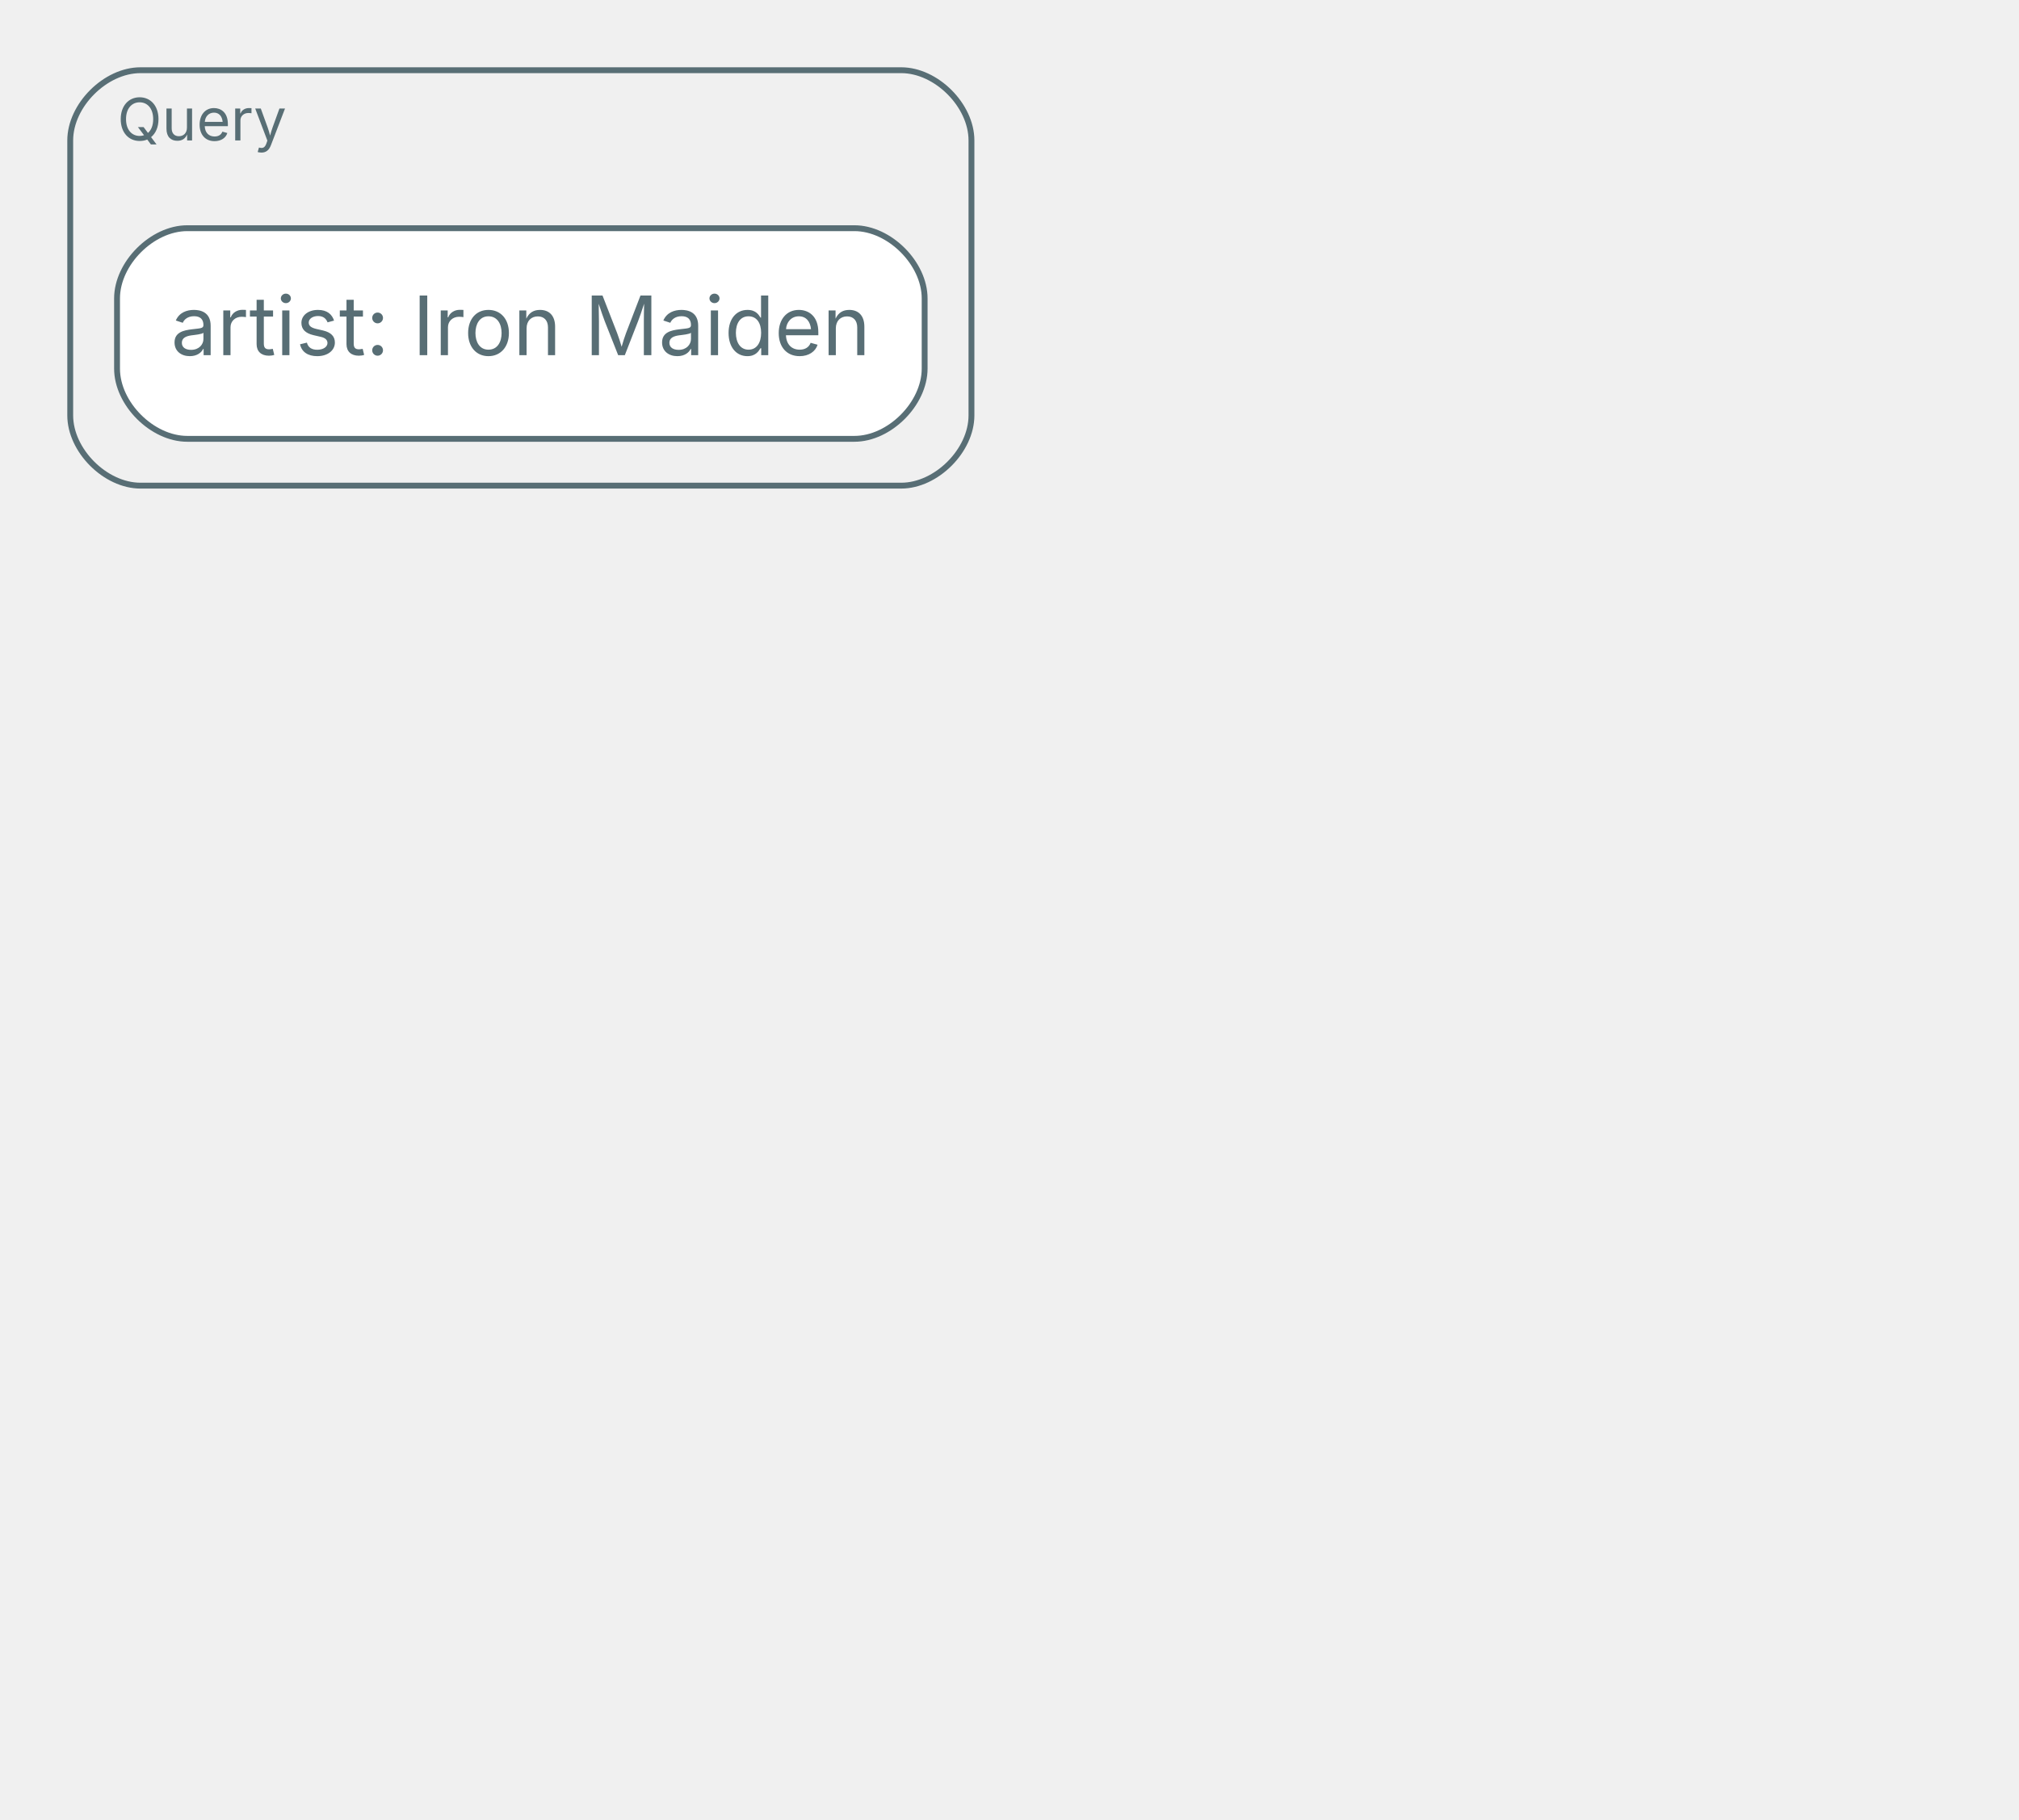
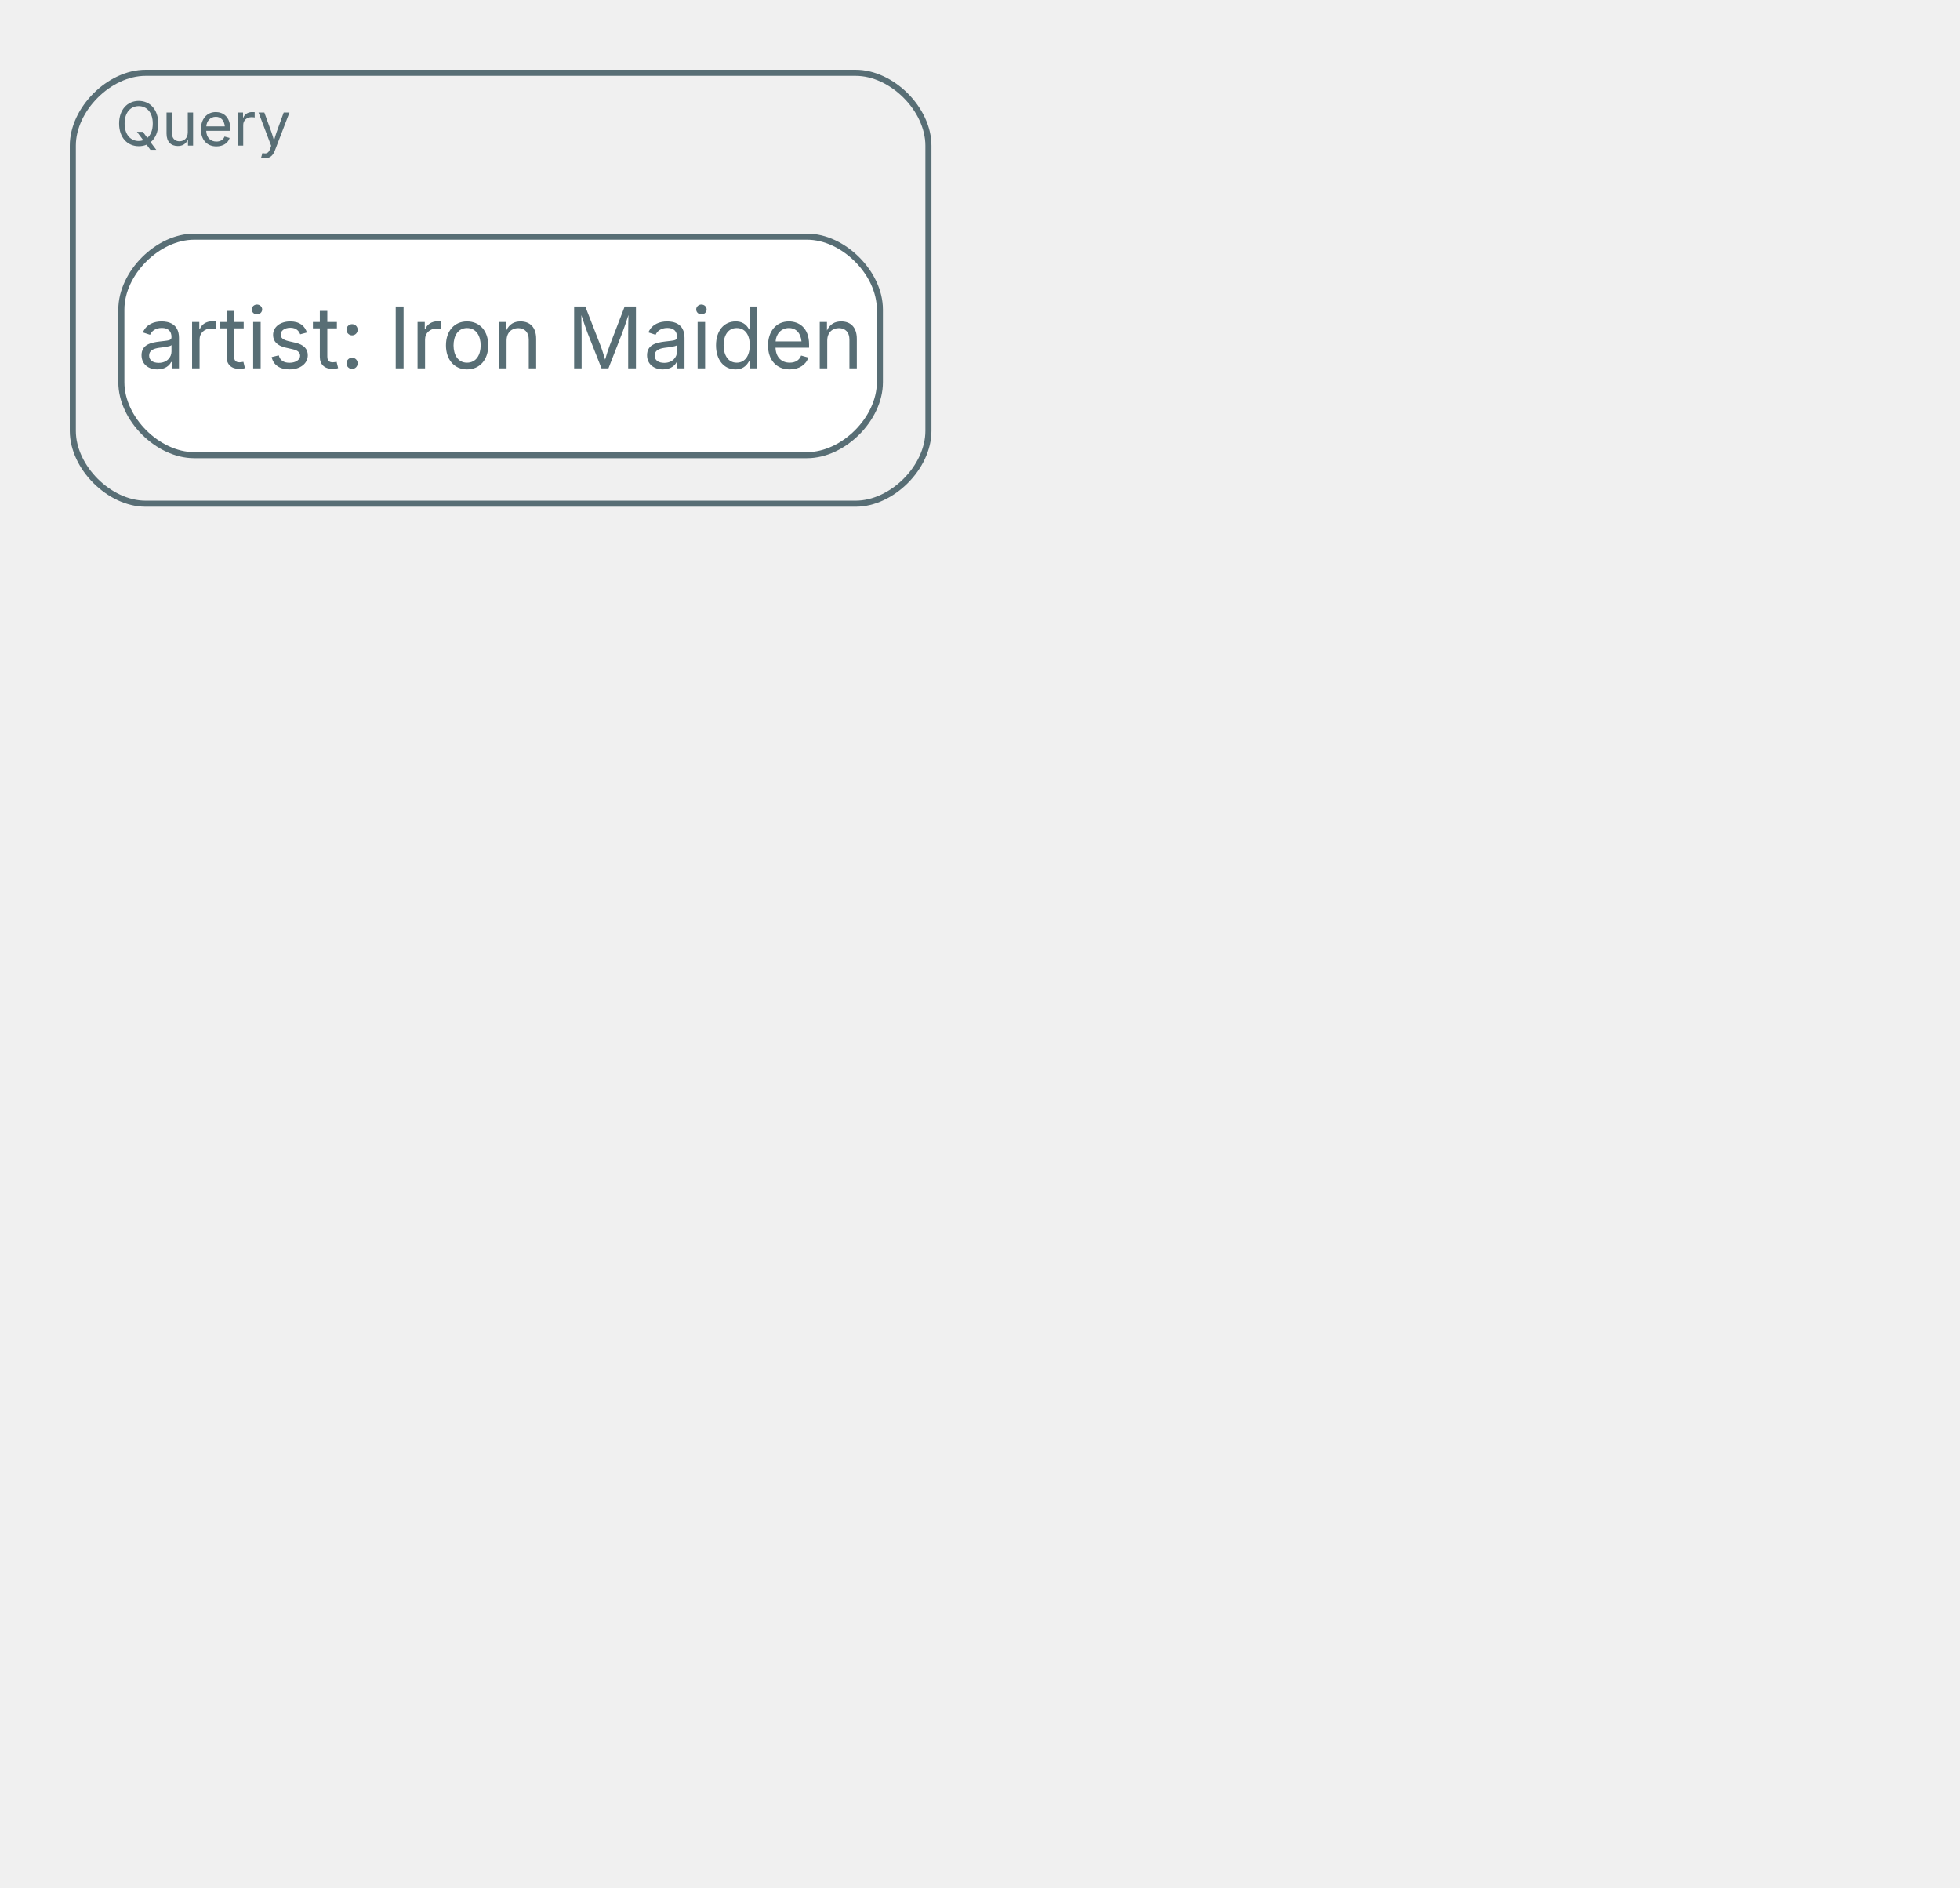
- <svg xmlns="http://www.w3.org/2000/svg" width="345pt" height="311pt" viewBox="0.00 0.00 345.00 311.00">
+ <svg xmlns="http://www.w3.org/2000/svg" width="323pt" height="311pt" viewBox="0.00 0.00 323.00 311.00">
  <g id="graph0" class="graph" transform="scale(1 1) rotate(0) translate(4 307)">
    <g id="clust1" class="cluster rounded">
-       <path fill="transparent" stroke="#586e75" d="M20,-224C20,-224 150,-224 150,-224 156,-224 162,-230 162,-236 162,-236 162,-283 162,-283 162,-289 156,-295 150,-295 150,-295 20,-295 20,-295 14,-295 8,-289 8,-283 8,-283 8,-236 8,-236 8,-230 14,-224 20,-224" />
-       <text text-anchor="middle" x="30.5" y="-283" font-family="Inter,Arial" font-size="10.00" fill="#586e75">Query</text>
+       <path fill="transparent" stroke="#586e75" d="M20,-224C20,-224 137,-224 137,-224 143,-224 149,-230 149,-236 149,-236 149,-283 149,-283 149,-289 143,-295 137,-295 137,-295 20,-295 20,-295 14,-295 8,-289 8,-283 8,-283 8,-236 8,-236 8,-230 14,-224 20,-224" />
+       <text text-anchor="middle" x="29.5" y="-283" font-family="Inter,Arial" font-size="10.00" fill="#586e75">Query</text>
    </g>
    <g id="clust2" class="cluster rounded">
</g>
    <g id="node1" class="node">
-       <path fill="#ffffff" stroke="#586e75" d="M142,-268C142,-268 28,-268 28,-268 22,-268 16,-262 16,-256 16,-256 16,-244 16,-244 16,-238 22,-232 28,-232 28,-232 142,-232 142,-232 148,-232 154,-238 154,-244 154,-244 154,-256 154,-256 154,-262 148,-268 142,-268" />
-       <text text-anchor="middle" x="85" y="-246.3" font-family="Inter,Arial" font-size="14.00" fill="#586e75">artist: Iron Maiden</text>
+       <path fill="#ffffff" stroke="#586e75" d="M129,-268C129,-268 28,-268 28,-268 22,-268 16,-262 16,-256 16,-256 16,-244 16,-244 16,-238 22,-232 28,-232 28,-232 129,-232 129,-232 135,-232 141,-238 141,-244 141,-244 141,-256 141,-256 141,-262 135,-268 129,-268" />
+       <text text-anchor="middle" x="78.5" y="-246.3" font-family="Inter,Arial" font-size="14.00" fill="#586e75">artist: Iron Maiden</text>
    </g>
  </g>
</svg>
